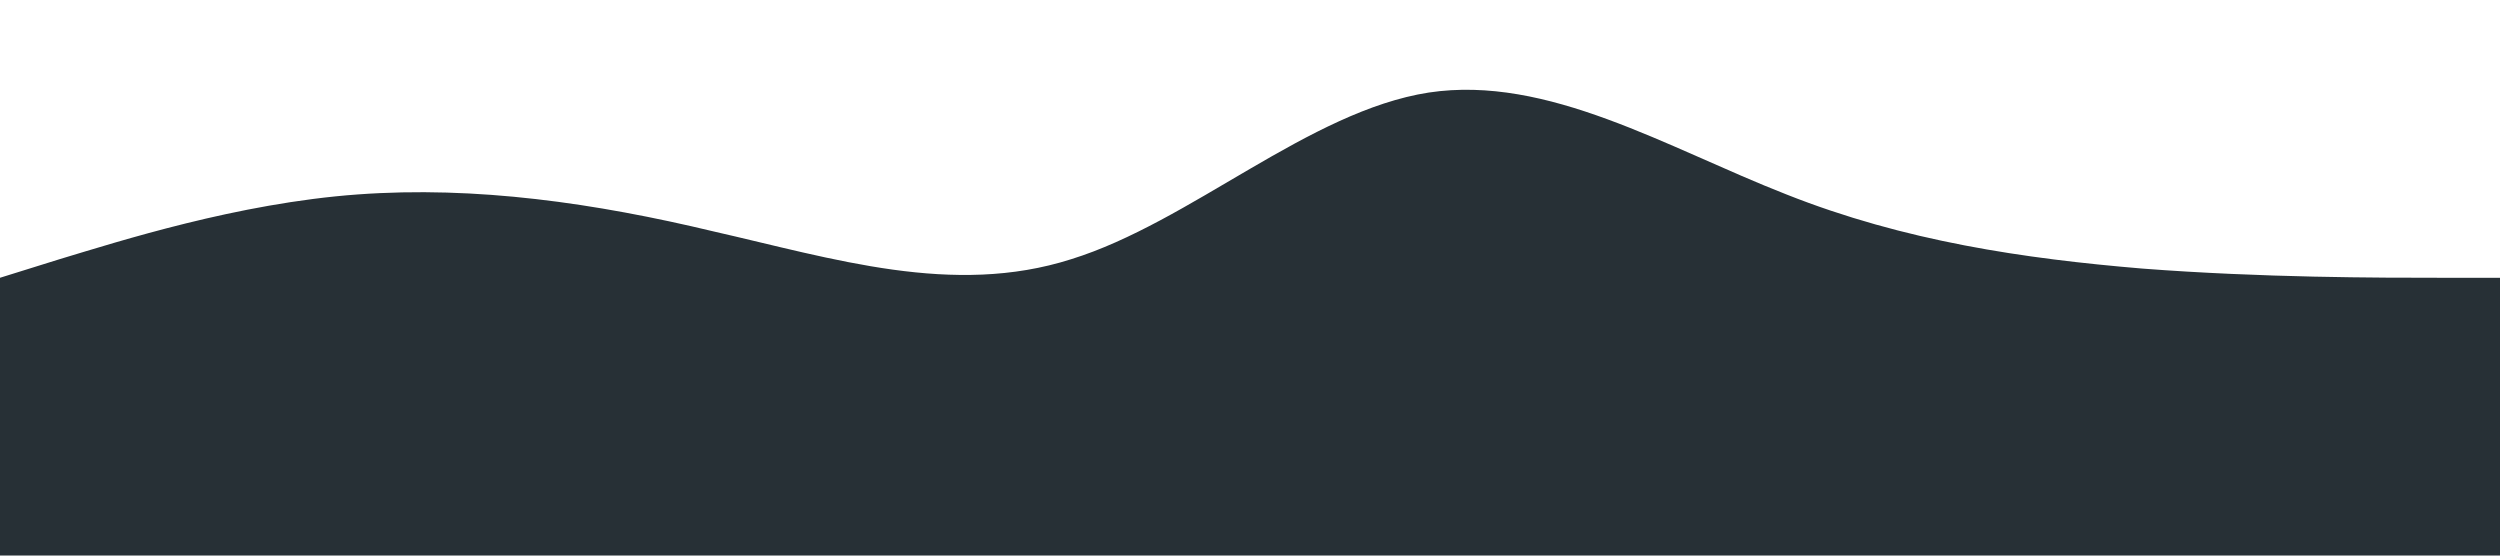
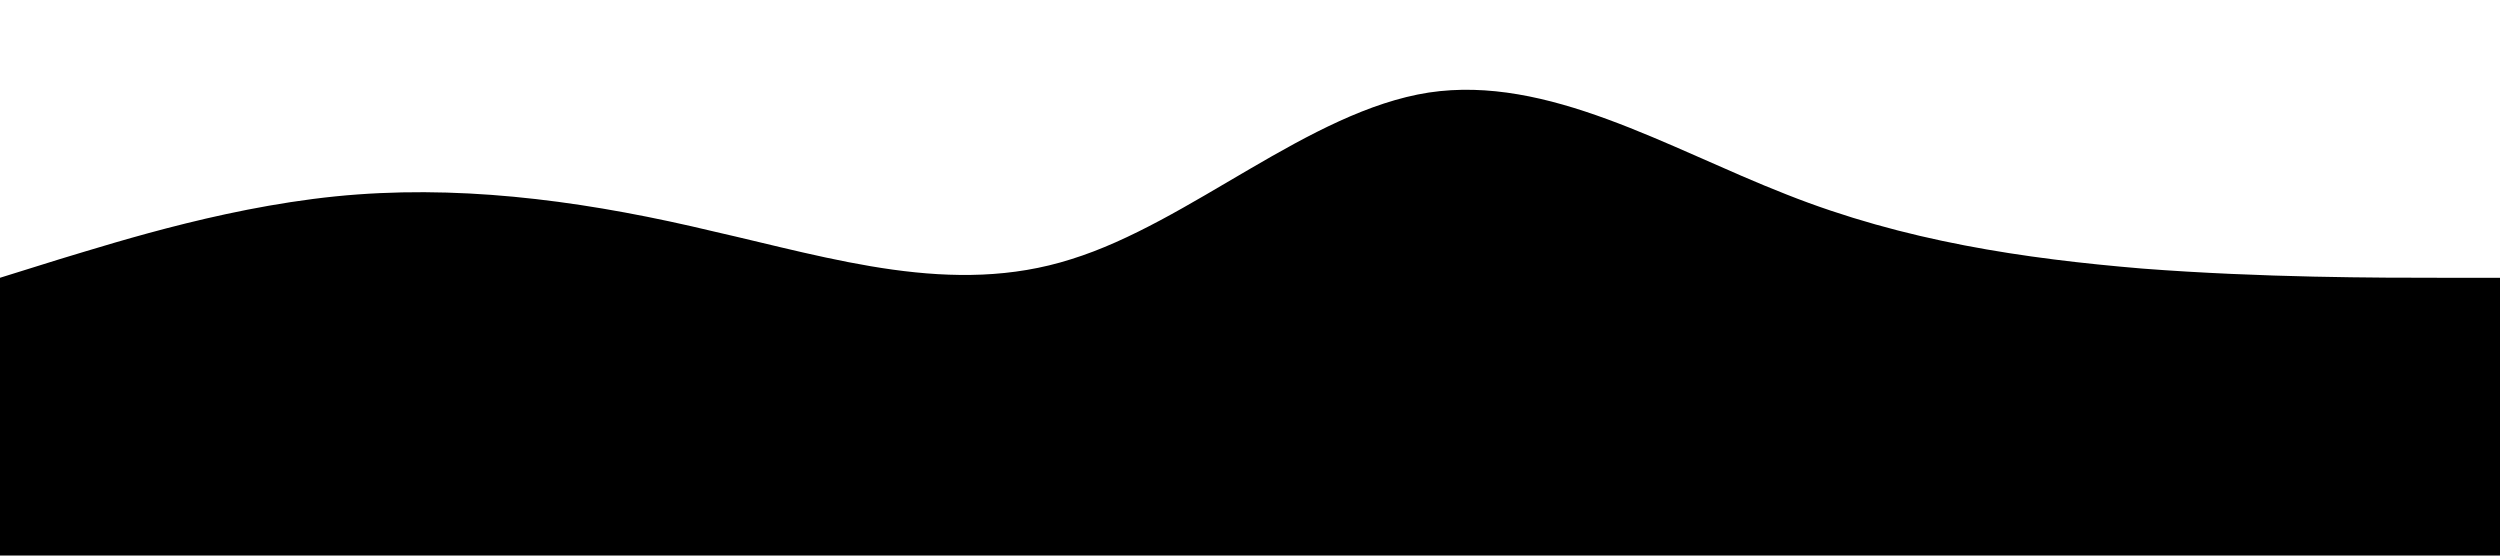
<svg xmlns="http://www.w3.org/2000/svg" viewBox="0 0 1440 320">
-   <path fill="#273036" fill-opacity="1" d="M0,160L34.3,149.3C68.6,139,137,117,206,112C274.3,107,343,117,411,133.3C480,149,549,171,617,149.3C685.7,128,754,64,823,53.3C891.4,43,960,85,1029,112C1097.1,139,1166,149,1234,154.7C1302.9,160,1371,160,1406,160L1440,160L1440,320L1405.7,320C1371.4,320,1303,320,1234,320C1165.7,320,1097,320,1029,320C960,320,891,320,823,320C754.3,320,686,320,617,320C548.6,320,480,320,411,320C342.9,320,274,320,206,320C137.1,320,69,320,34,320L0,320Z" />
+   <path fill="#000000" fill-opacity="1" d="M0,160L34.3,149.3C68.6,139,137,117,206,112C274.3,107,343,117,411,133.3C480,149,549,171,617,149.3C685.7,128,754,64,823,53.3C891.4,43,960,85,1029,112C1097.1,139,1166,149,1234,154.7C1302.9,160,1371,160,1406,160L1440,160L1440,320L1405.7,320C1371.4,320,1303,320,1234,320C1165.7,320,1097,320,1029,320C960,320,891,320,823,320C754.3,320,686,320,617,320C548.6,320,480,320,411,320C342.9,320,274,320,206,320C137.1,320,69,320,34,320L0,320Z" />
</svg>
